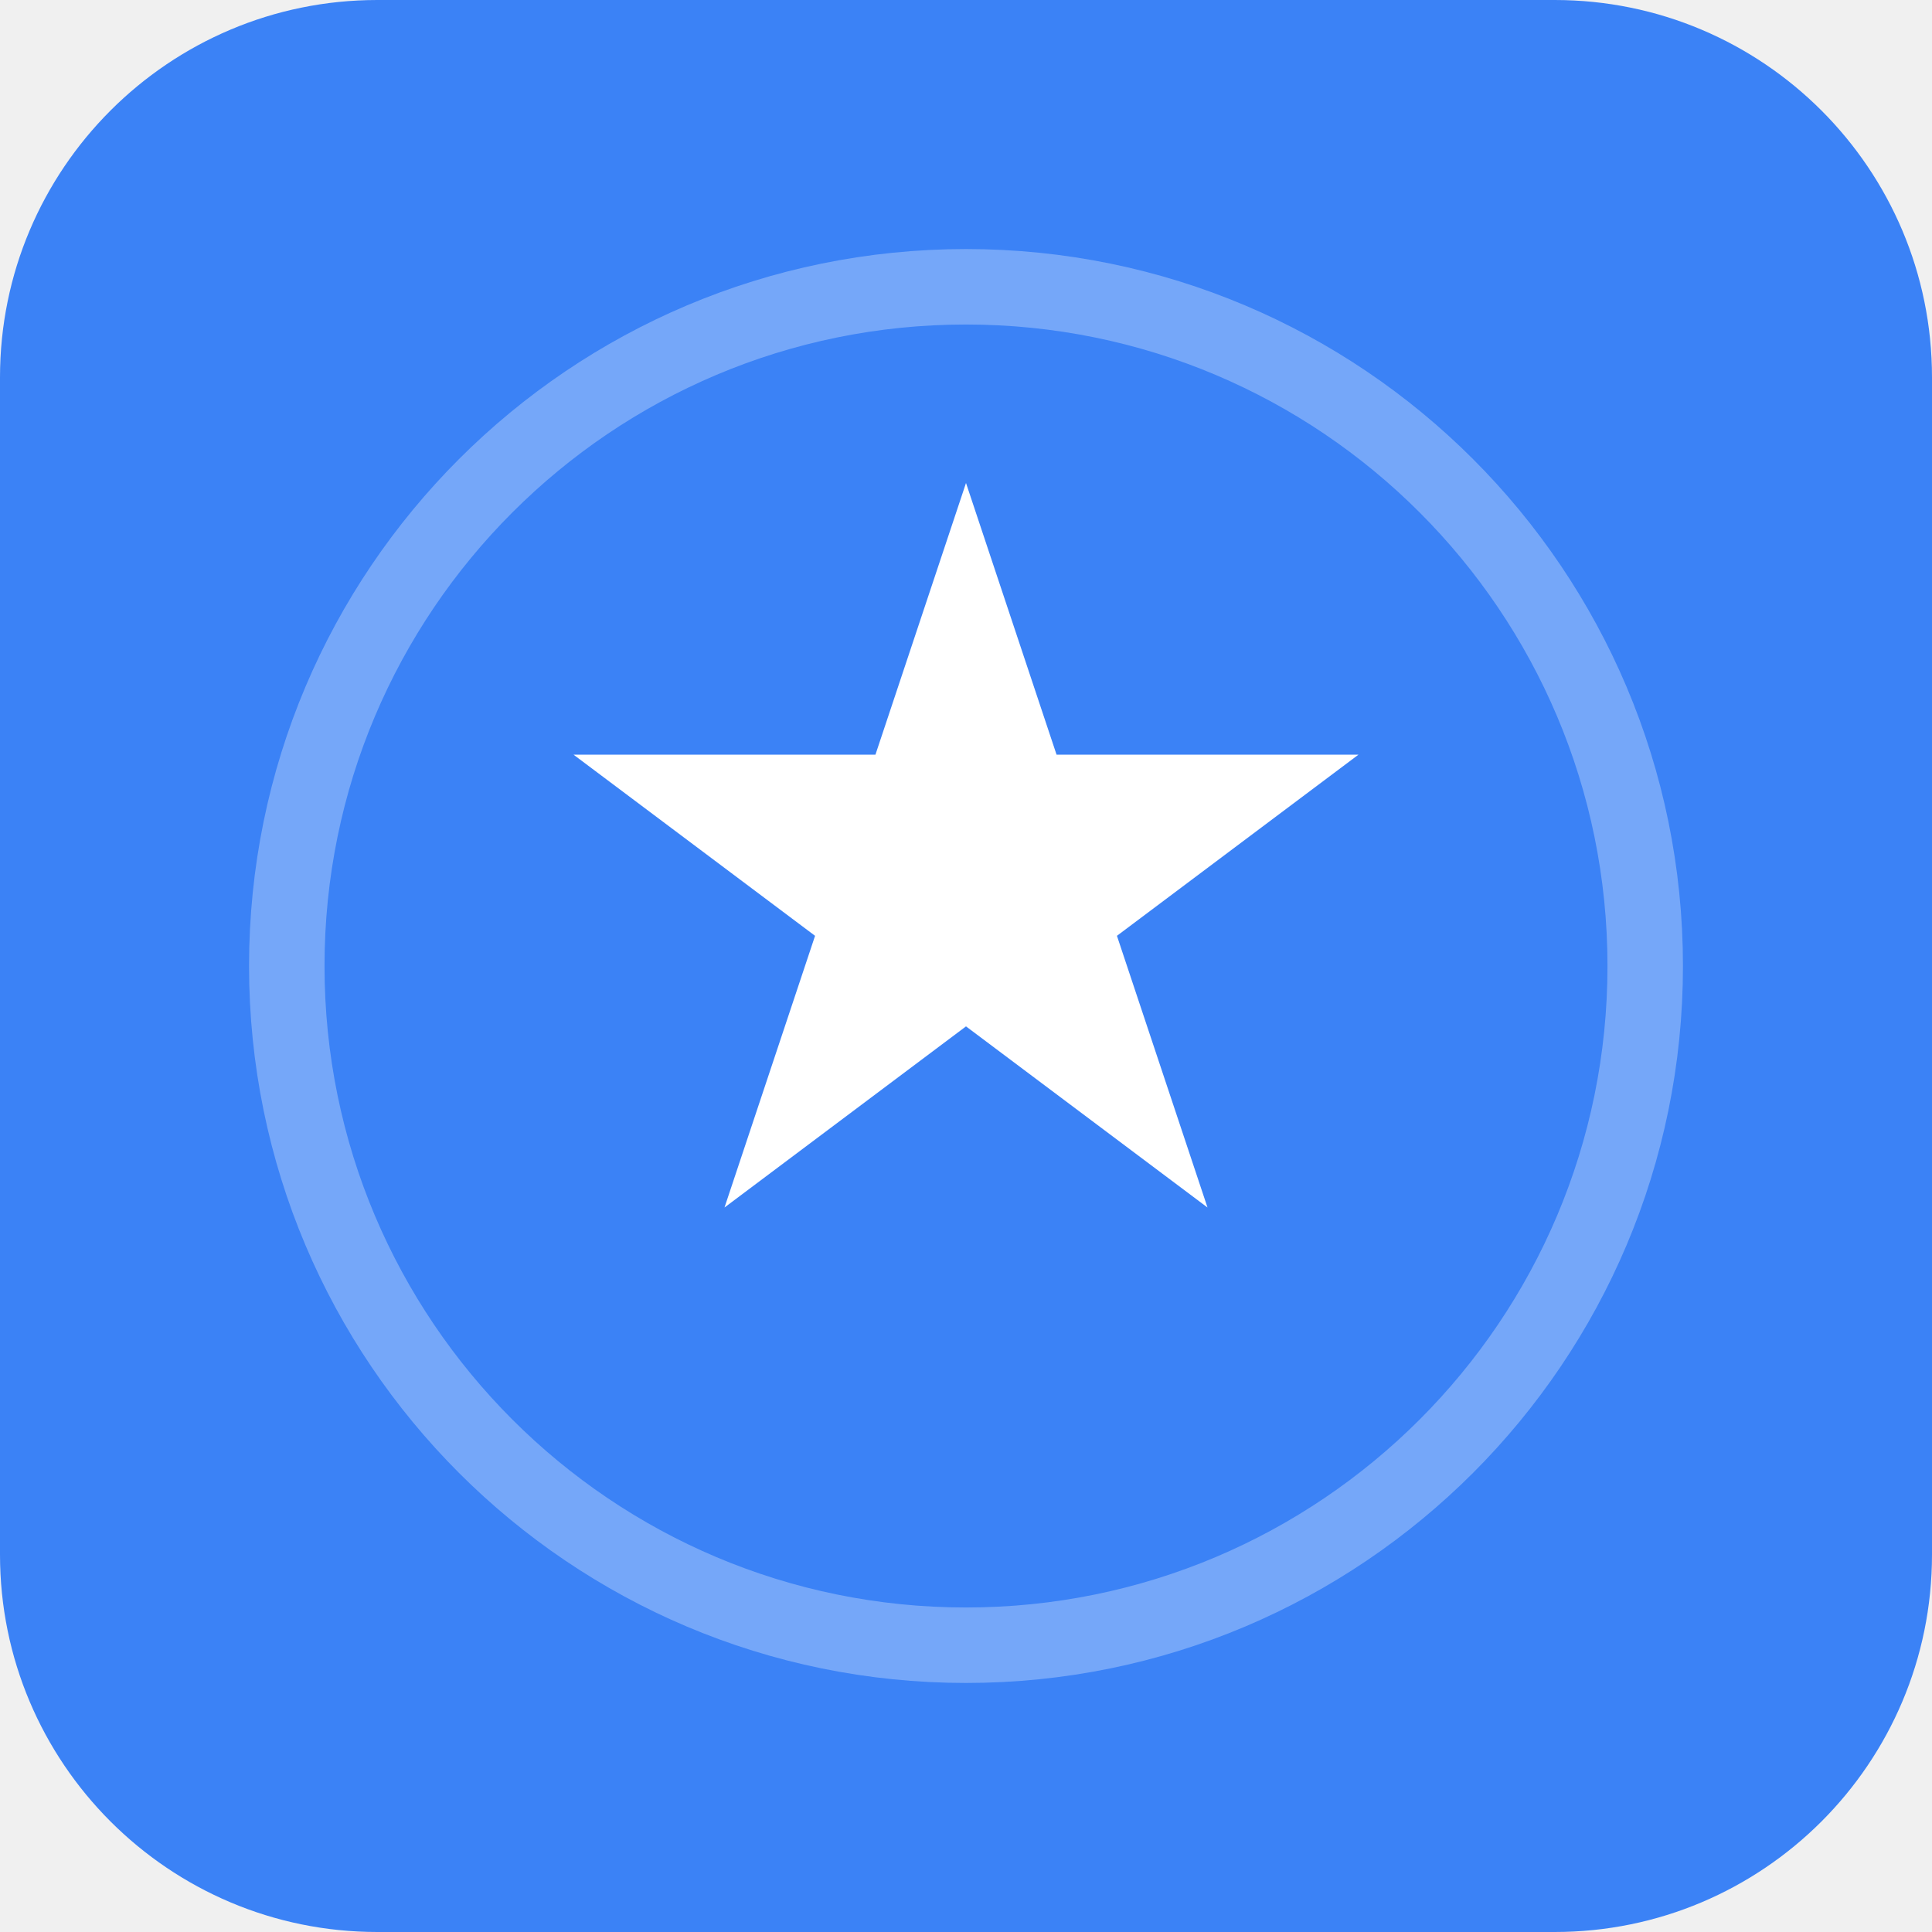
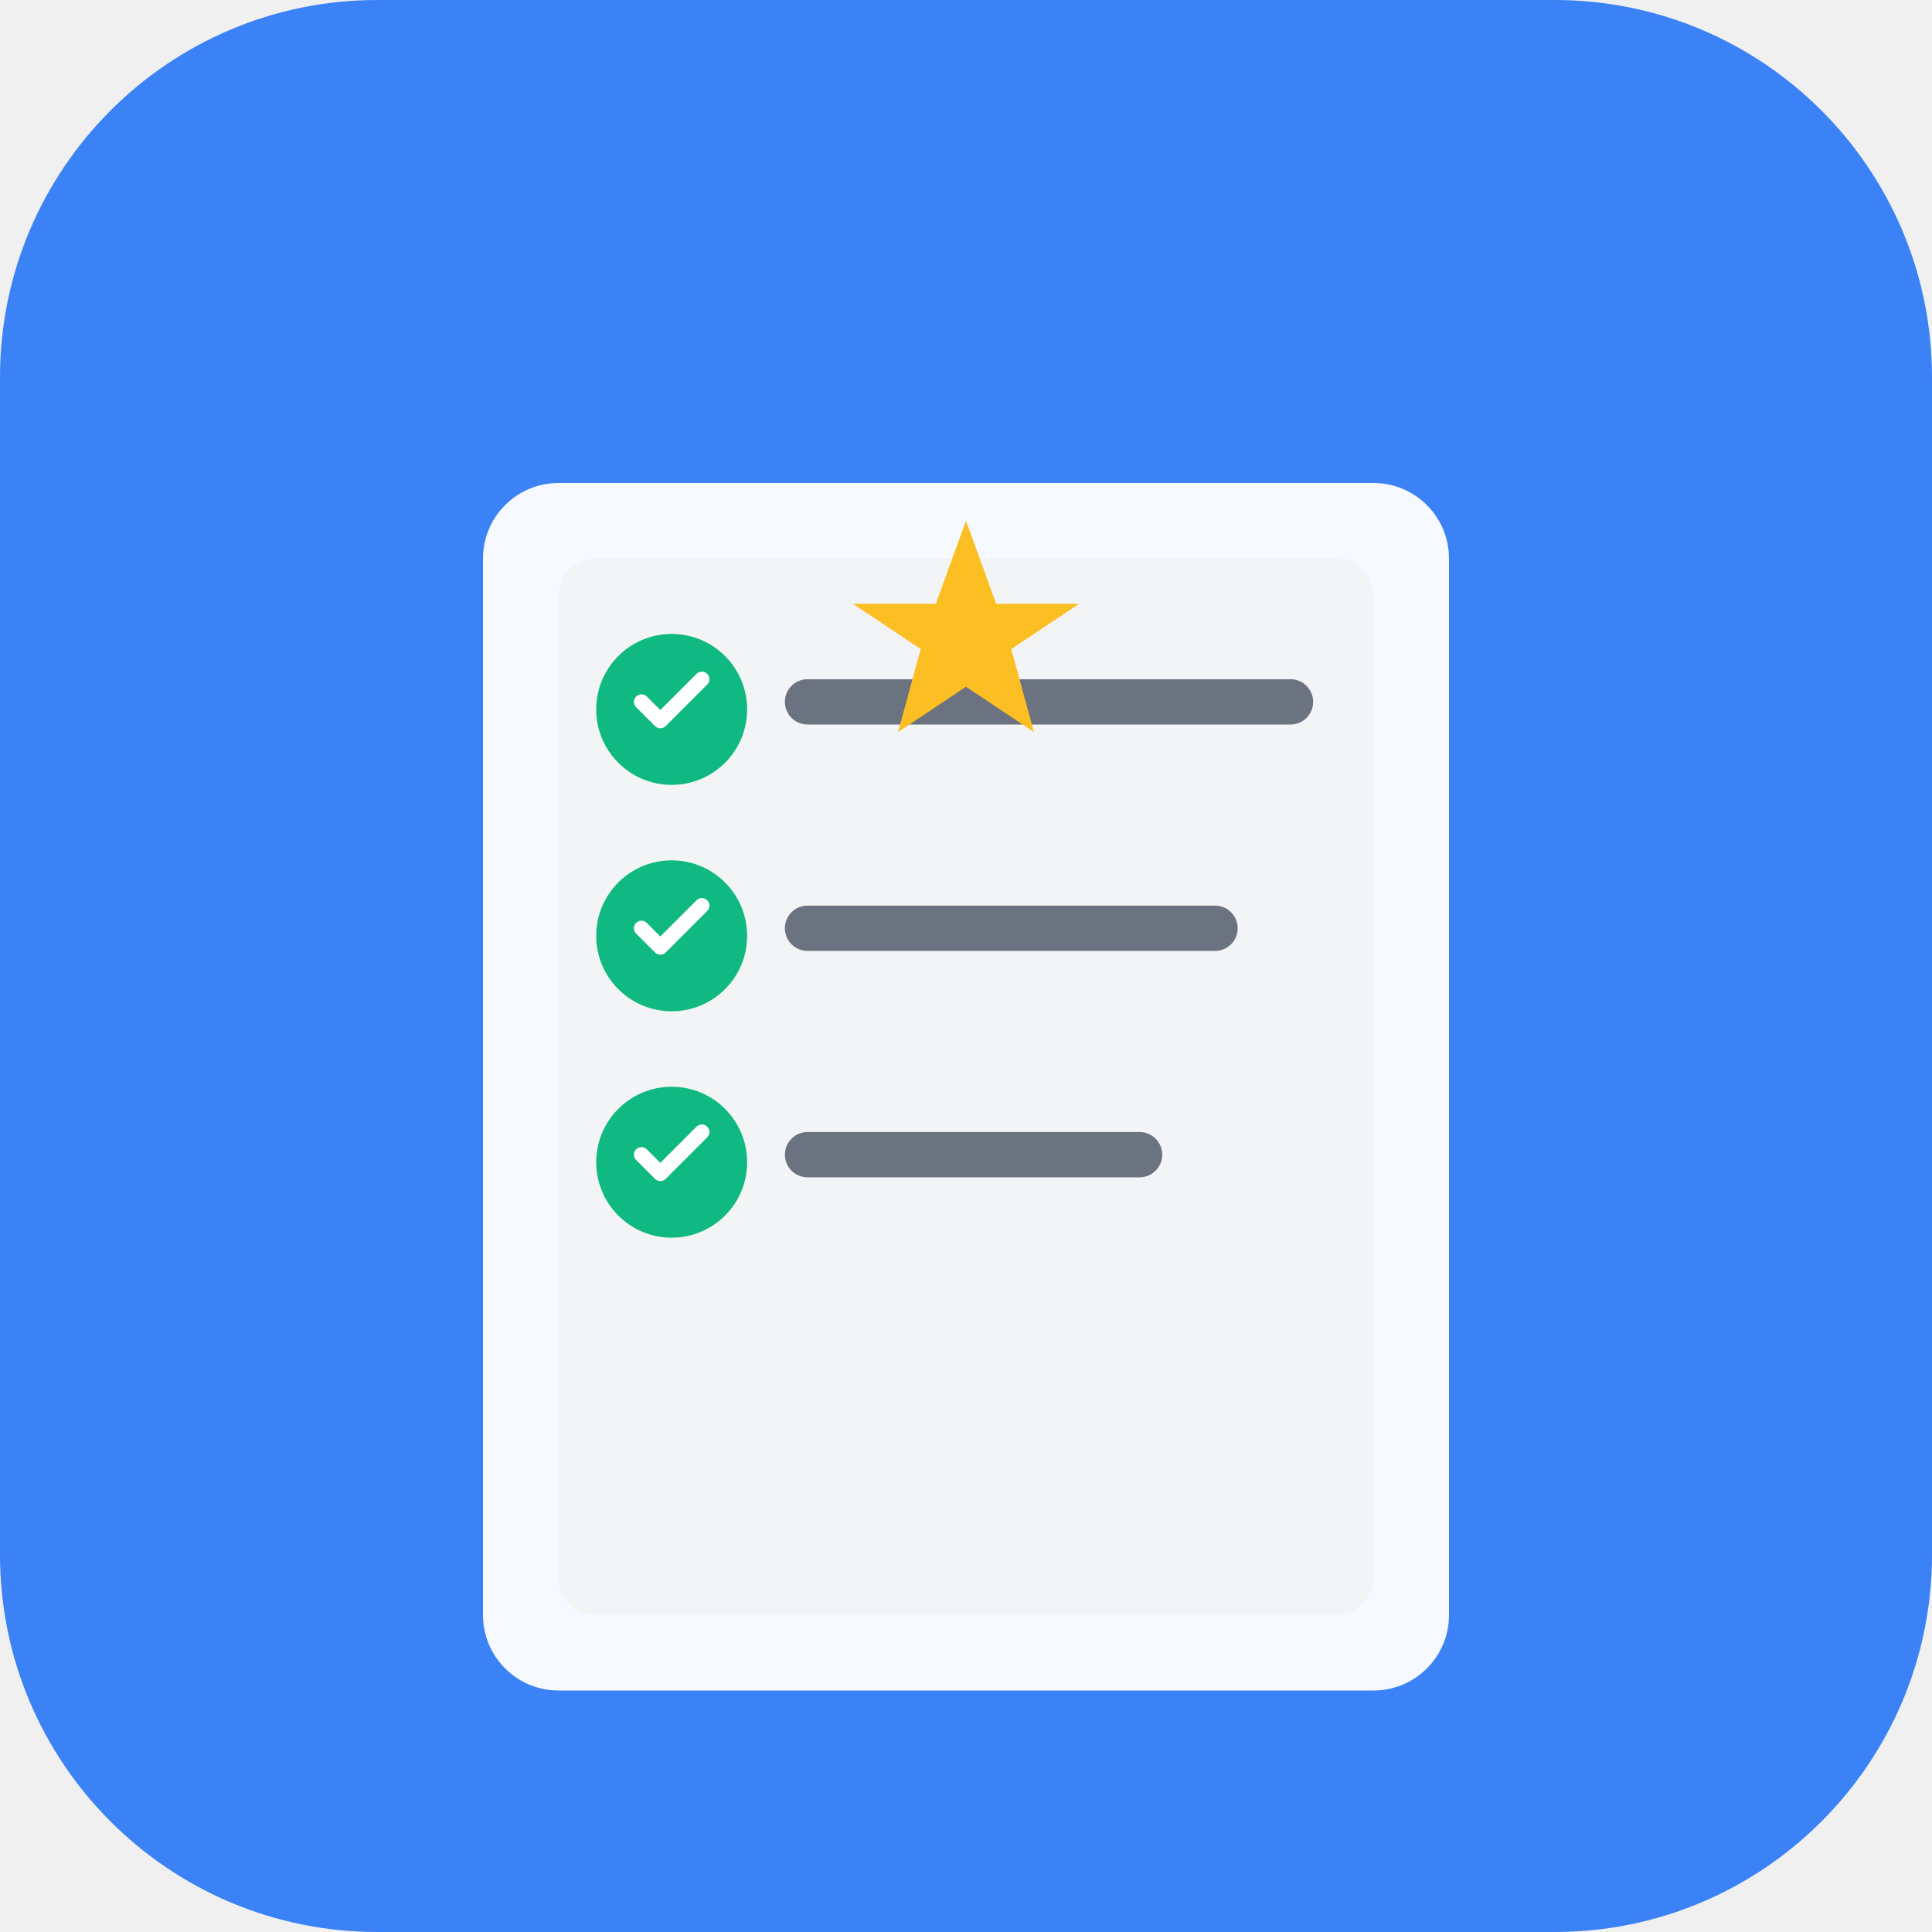
<svg xmlns="http://www.w3.org/2000/svg" viewBox="0 0 512 512" width="512" height="512">
  <rect width="512" height="512" rx="100" fill="#3b82f6" />
-   <path d="M256 128L280 200H360L296 248L320 320L256 272L192 320L216 248L152 200H232L256 128Z" fill="white" />
-   <circle cx="256" cy="256" r="180" fill="none" stroke="white" stroke-width="20" opacity="0.3" />
+   <g transform="translate(128, 128)">
+     <rect x="0" y="0" width="256" height="320" rx="20" fill="white" opacity="0.95" />
+     <rect x="20" y="20" width="216" height="280" rx="10" fill="#f3f4f6" />
+     <g transform="translate(50, 60)">
+       <circle cx="0" cy="0" r="20" fill="#10b981" />
+       <path d="M-8 -2 L-3 3 L8 -8" stroke="white" stroke-width="4" stroke-linecap="round" stroke-linejoin="round" fill="none" />
+       <circle cx="0" cy="60" r="20" fill="#10b981" />
+       <path d="M-8 58 L-3 63 L8 52" stroke="white" stroke-width="4" stroke-linecap="round" stroke-linejoin="round" fill="none" />
+       <circle cx="0" cy="120" r="20" fill="#10b981" />
+       <path d="M-8 118 L-3 123 L8 112" stroke="white" stroke-width="4" stroke-linecap="round" stroke-linejoin="round" fill="none" />
+       <rect x="30" y="-8" width="140" height="12" rx="6" fill="#6b7280" />
+       <rect x="30" y="52" width="120" height="12" rx="6" fill="#6b7280" />
+       <rect x="30" y="112" width="100" height="12" rx="6" fill="#6b7280" />
+     </g>
+     <g transform="translate(128, 40)">
+       <path d="M0 -30 L8 -8 L30 -8 L12 4 L18 26 L0 14 L-18 26 L-12 4 L-30 -8 L-8 -8 Z" fill="#fbbf24" />
+     </g>
+   </g>
</svg>
